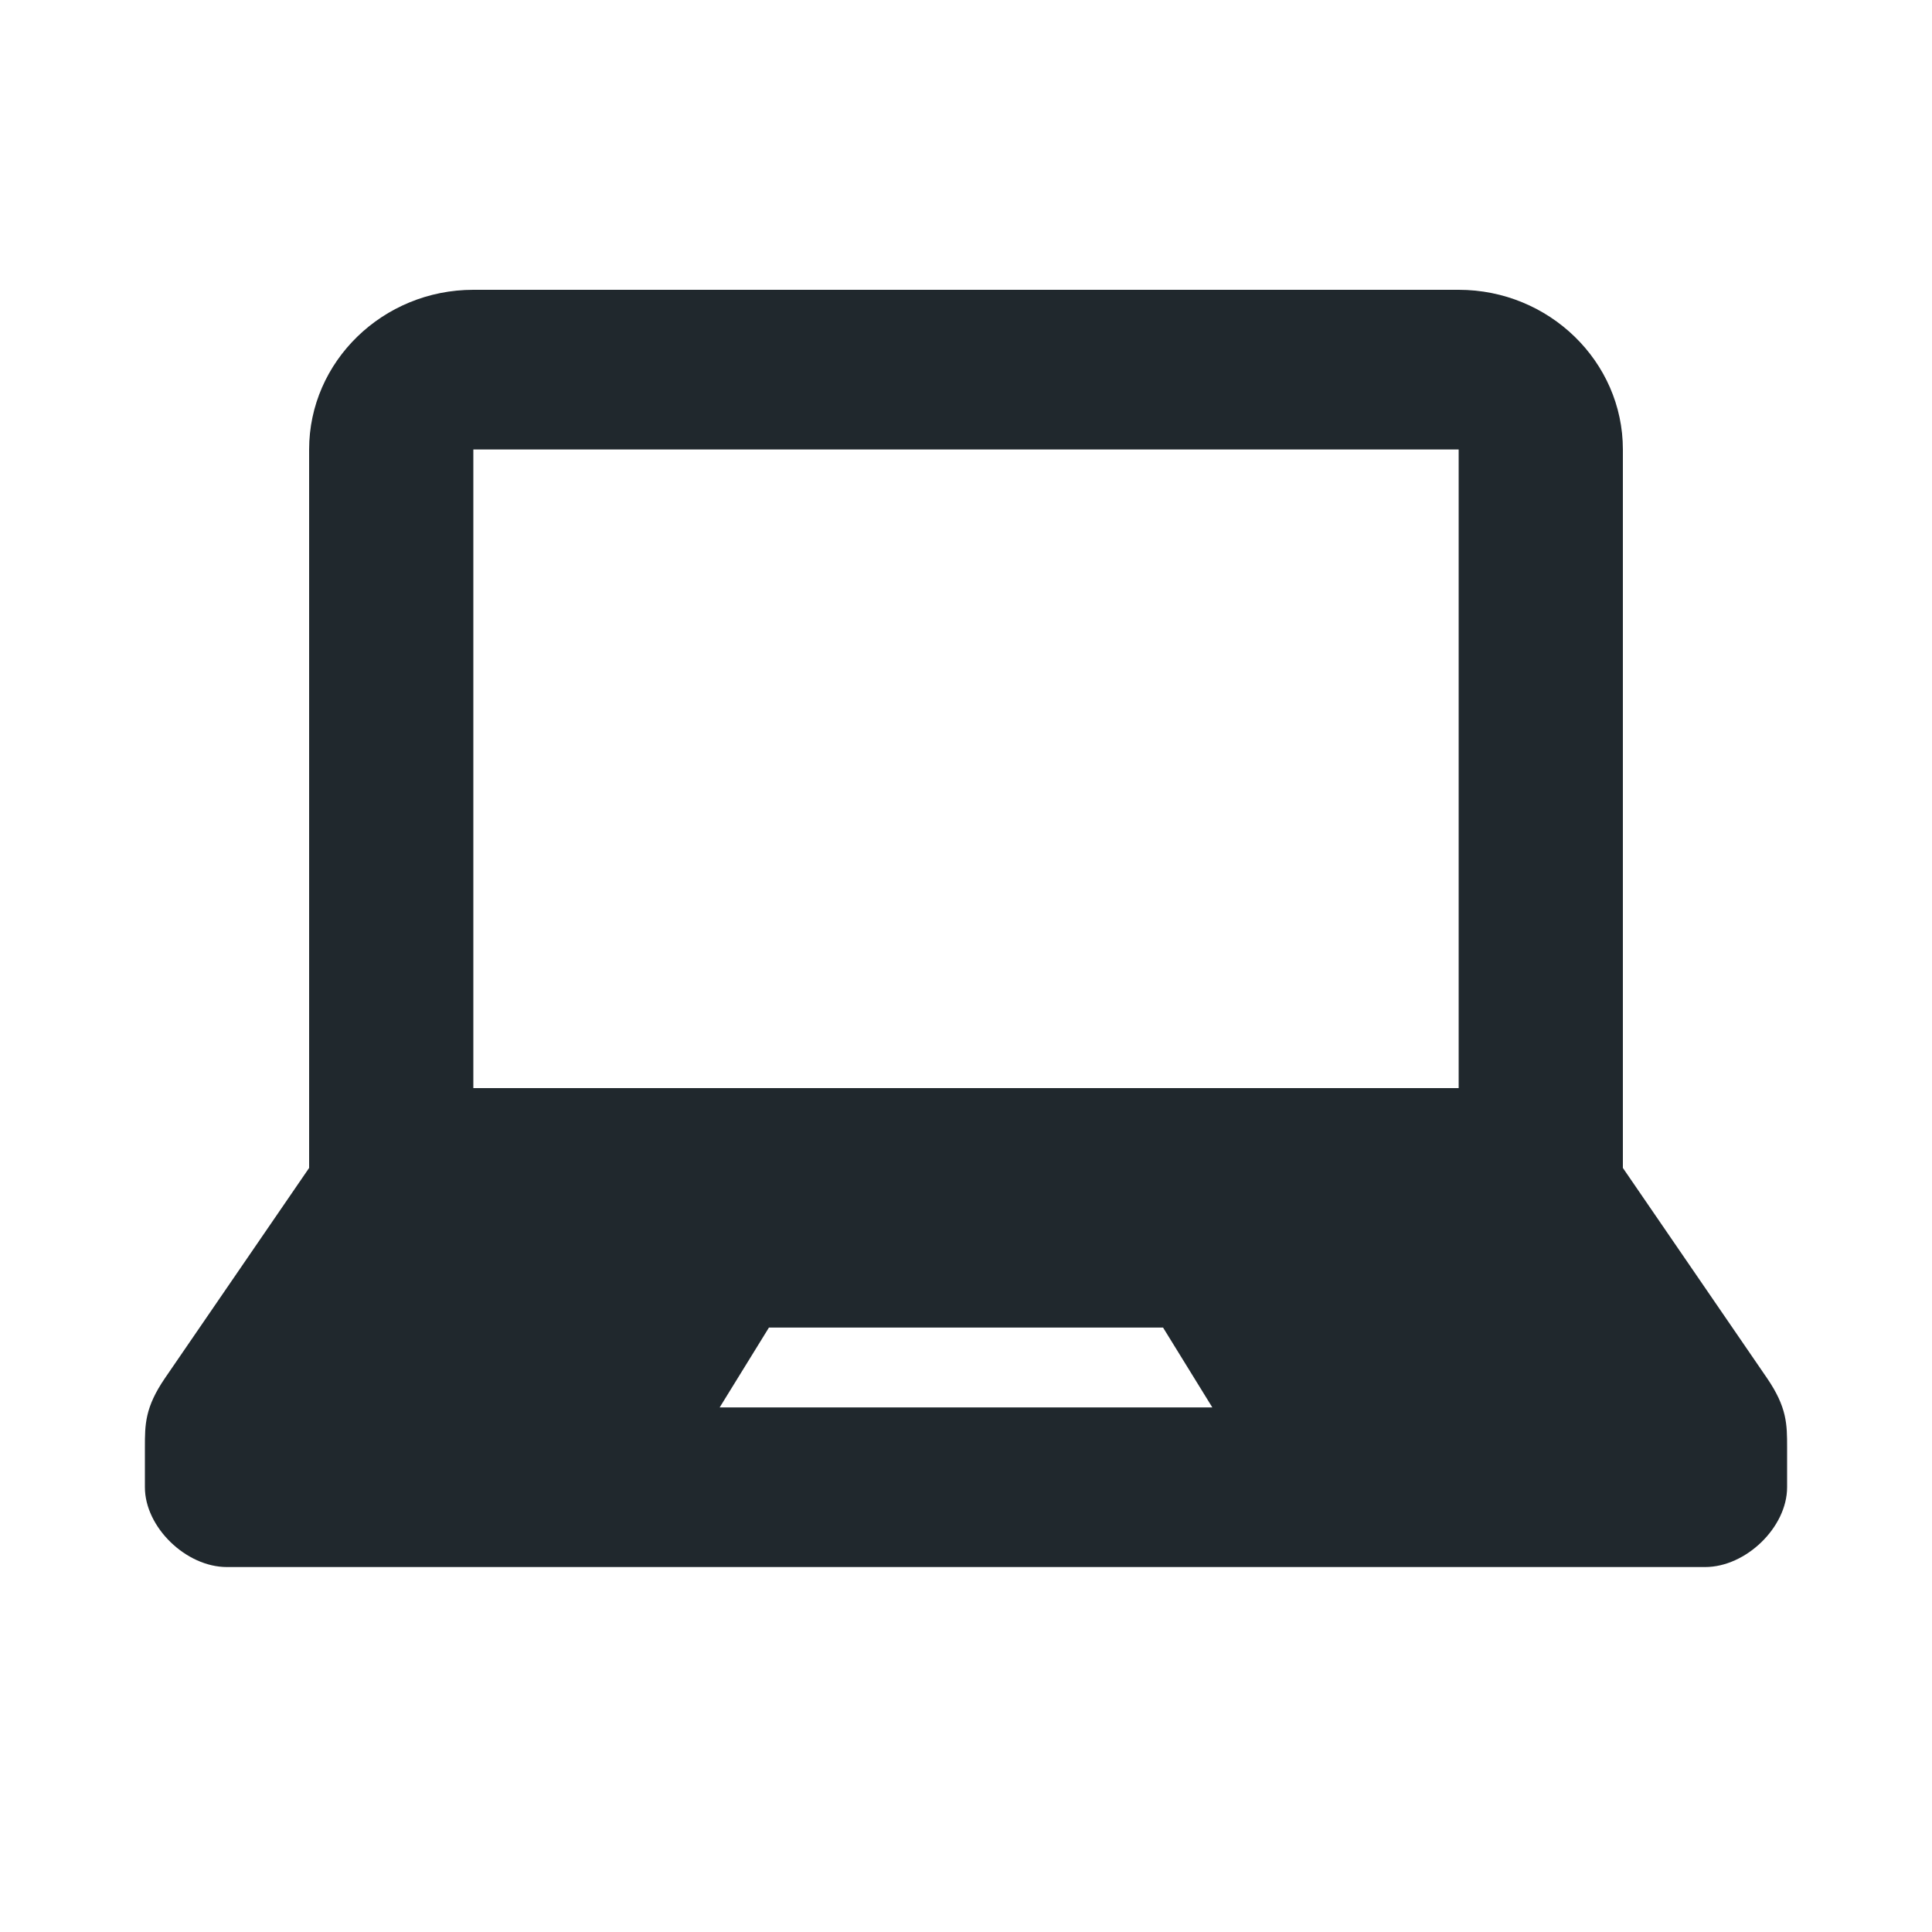
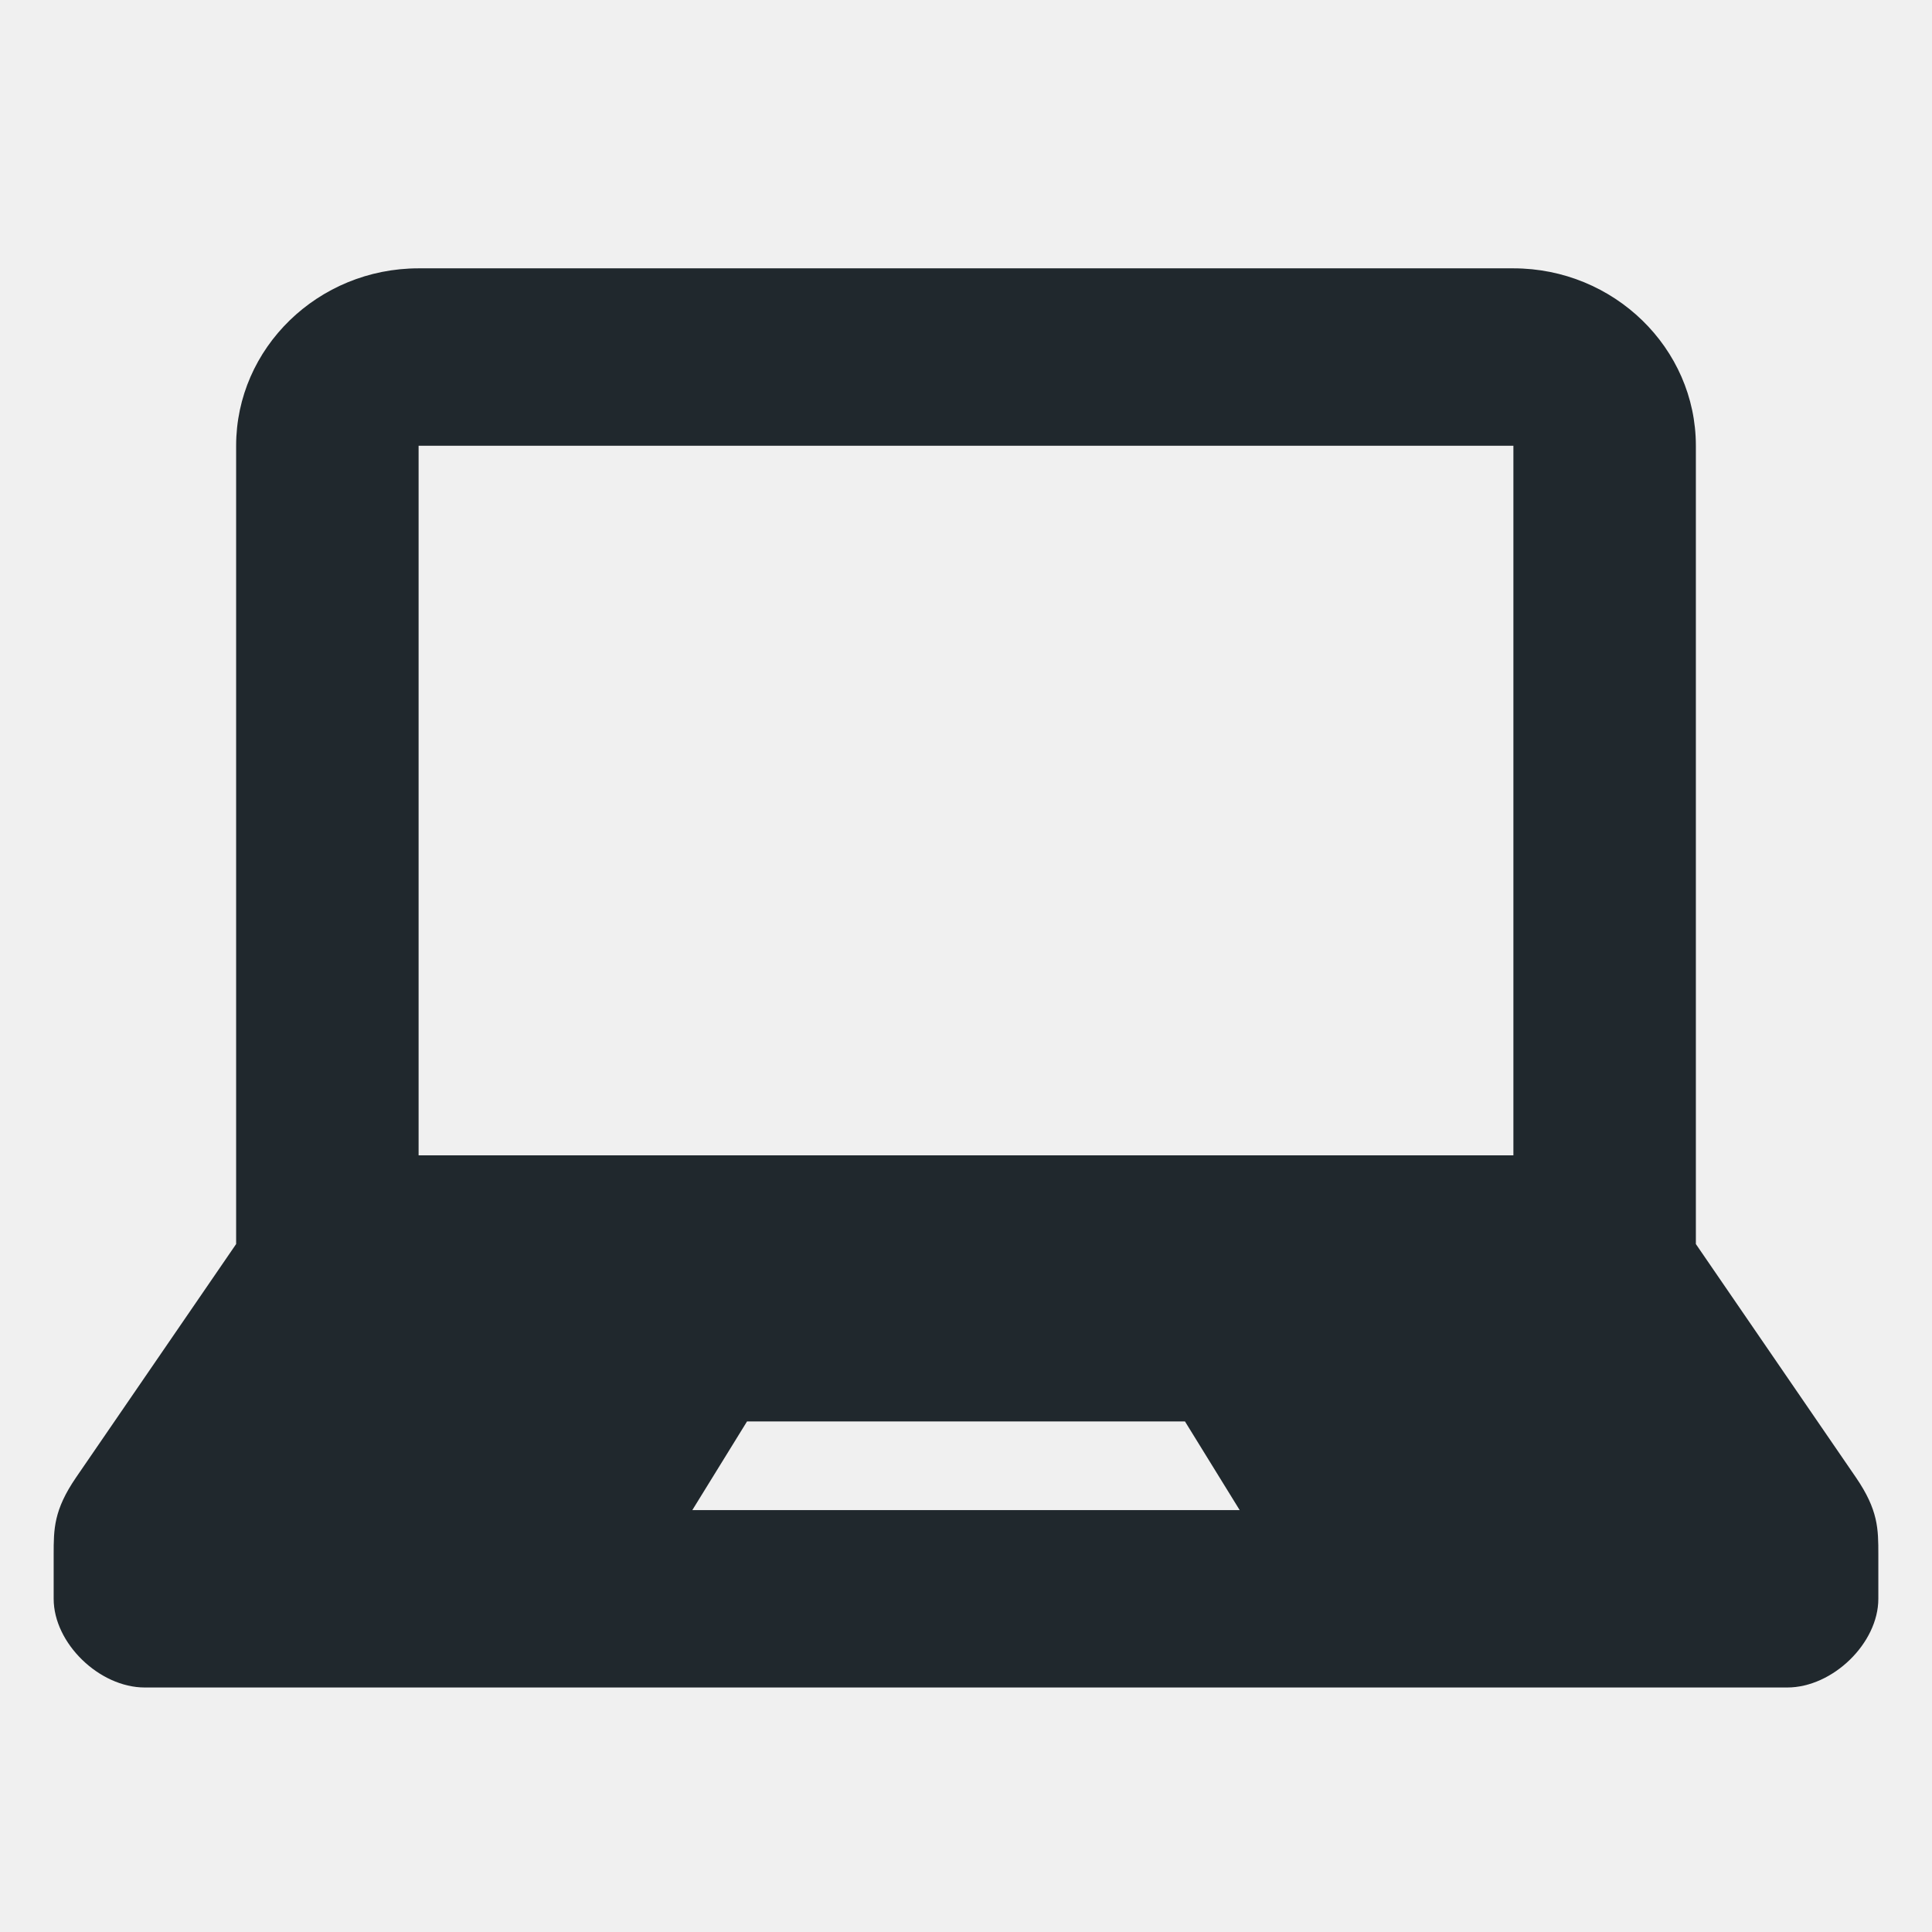
- <svg xmlns="http://www.w3.org/2000/svg" width="40" height="40" viewBox="0 0 40 40">
-   <g fill="none" fill-rule="evenodd">
-     <rect width="1440" height="4000" x="-200" y="-480" fill="#FFFFFF" />
-     <path fill="#20282D" d="M36.582,28.529 C36.162,27.916 33.6,24.181 33.6,24.181 L33.6,9.306 C33.6,7.484 32.07,6 30.2,6 L9.8,6 C7.928,6 6.4,7.484 6.4,9.306 L6.4,24.181 C6.4,24.181 3.838,27.916 3.418,28.529 C3,29.139 3,29.491 3,29.965 L3,30.792 C3,31.618 3.85,32.444 4.698,32.444 L35.302,32.444 C36.15,32.444 37,31.618 37,30.792 L37,29.965 C37,29.491 37,29.139 36.582,28.529 L36.582,28.529 Z M14.9,29.139 L15.92,27.486 L24.08,27.486 L25.1,29.139 L14.9,29.139 L14.9,29.139 Z M30.2,22.528 L9.8,22.528 L9.8,9.306 L30.2,9.306 L30.2,22.528 L30.2,22.528 Z" />
-   </g>
+ <svg xmlns="http://www.w3.org/2000/svg" width="36" height="36" viewBox="0 0 36 36">
+   <path fill="#20282D" fill-rule="evenodd" d="M34.582,27.529 C34.162,26.916 31.6,23.181 31.6,23.181 L31.6,8.306 C31.6,6.484 30.07,5 28.2,5 L7.8,5 C5.928,5 4.4,6.484 4.4,8.306 L4.4,23.181 C4.4,23.181 1.838,26.916 1.418,27.529 C1,28.139 1,28.491 1,28.965 L1,29.792 C1,30.618 1.85,31.444 2.698,31.444 L33.302,31.444 C34.15,31.444 35,30.618 35,29.792 L35,28.965 C35,28.491 35,28.139 34.582,27.529 L34.582,27.529 Z M12.9,28.139 L13.92,26.486 L22.08,26.486 L23.1,28.139 L12.9,28.139 L12.9,28.139 Z M28.2,21.528 L7.8,21.528 L7.8,8.306 L28.2,8.306 L28.2,21.528 L28.2,21.528 Z" />
</svg>
